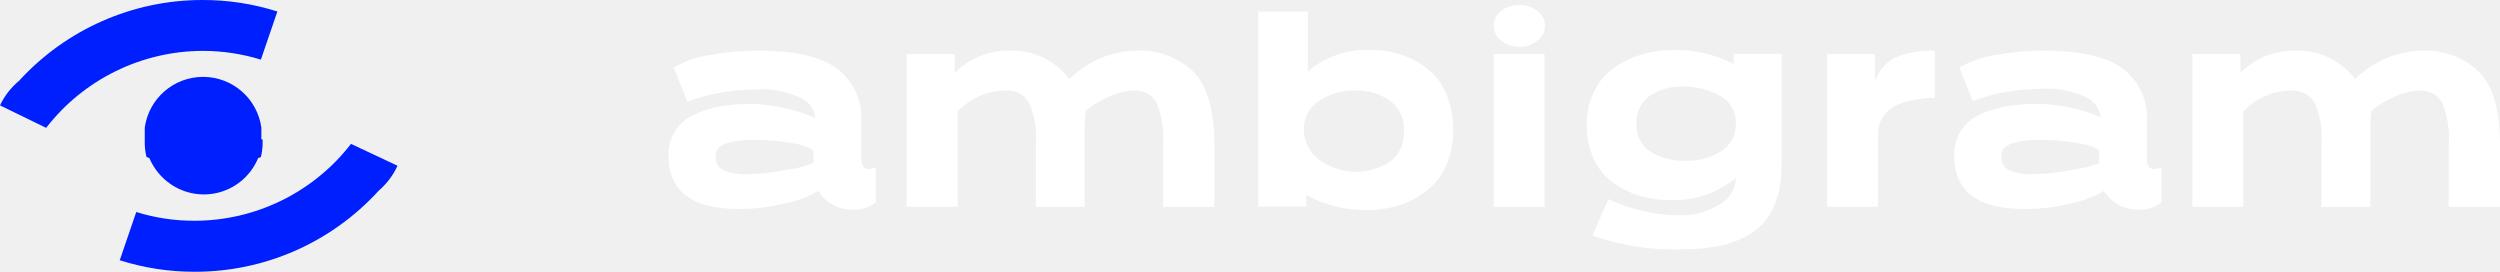
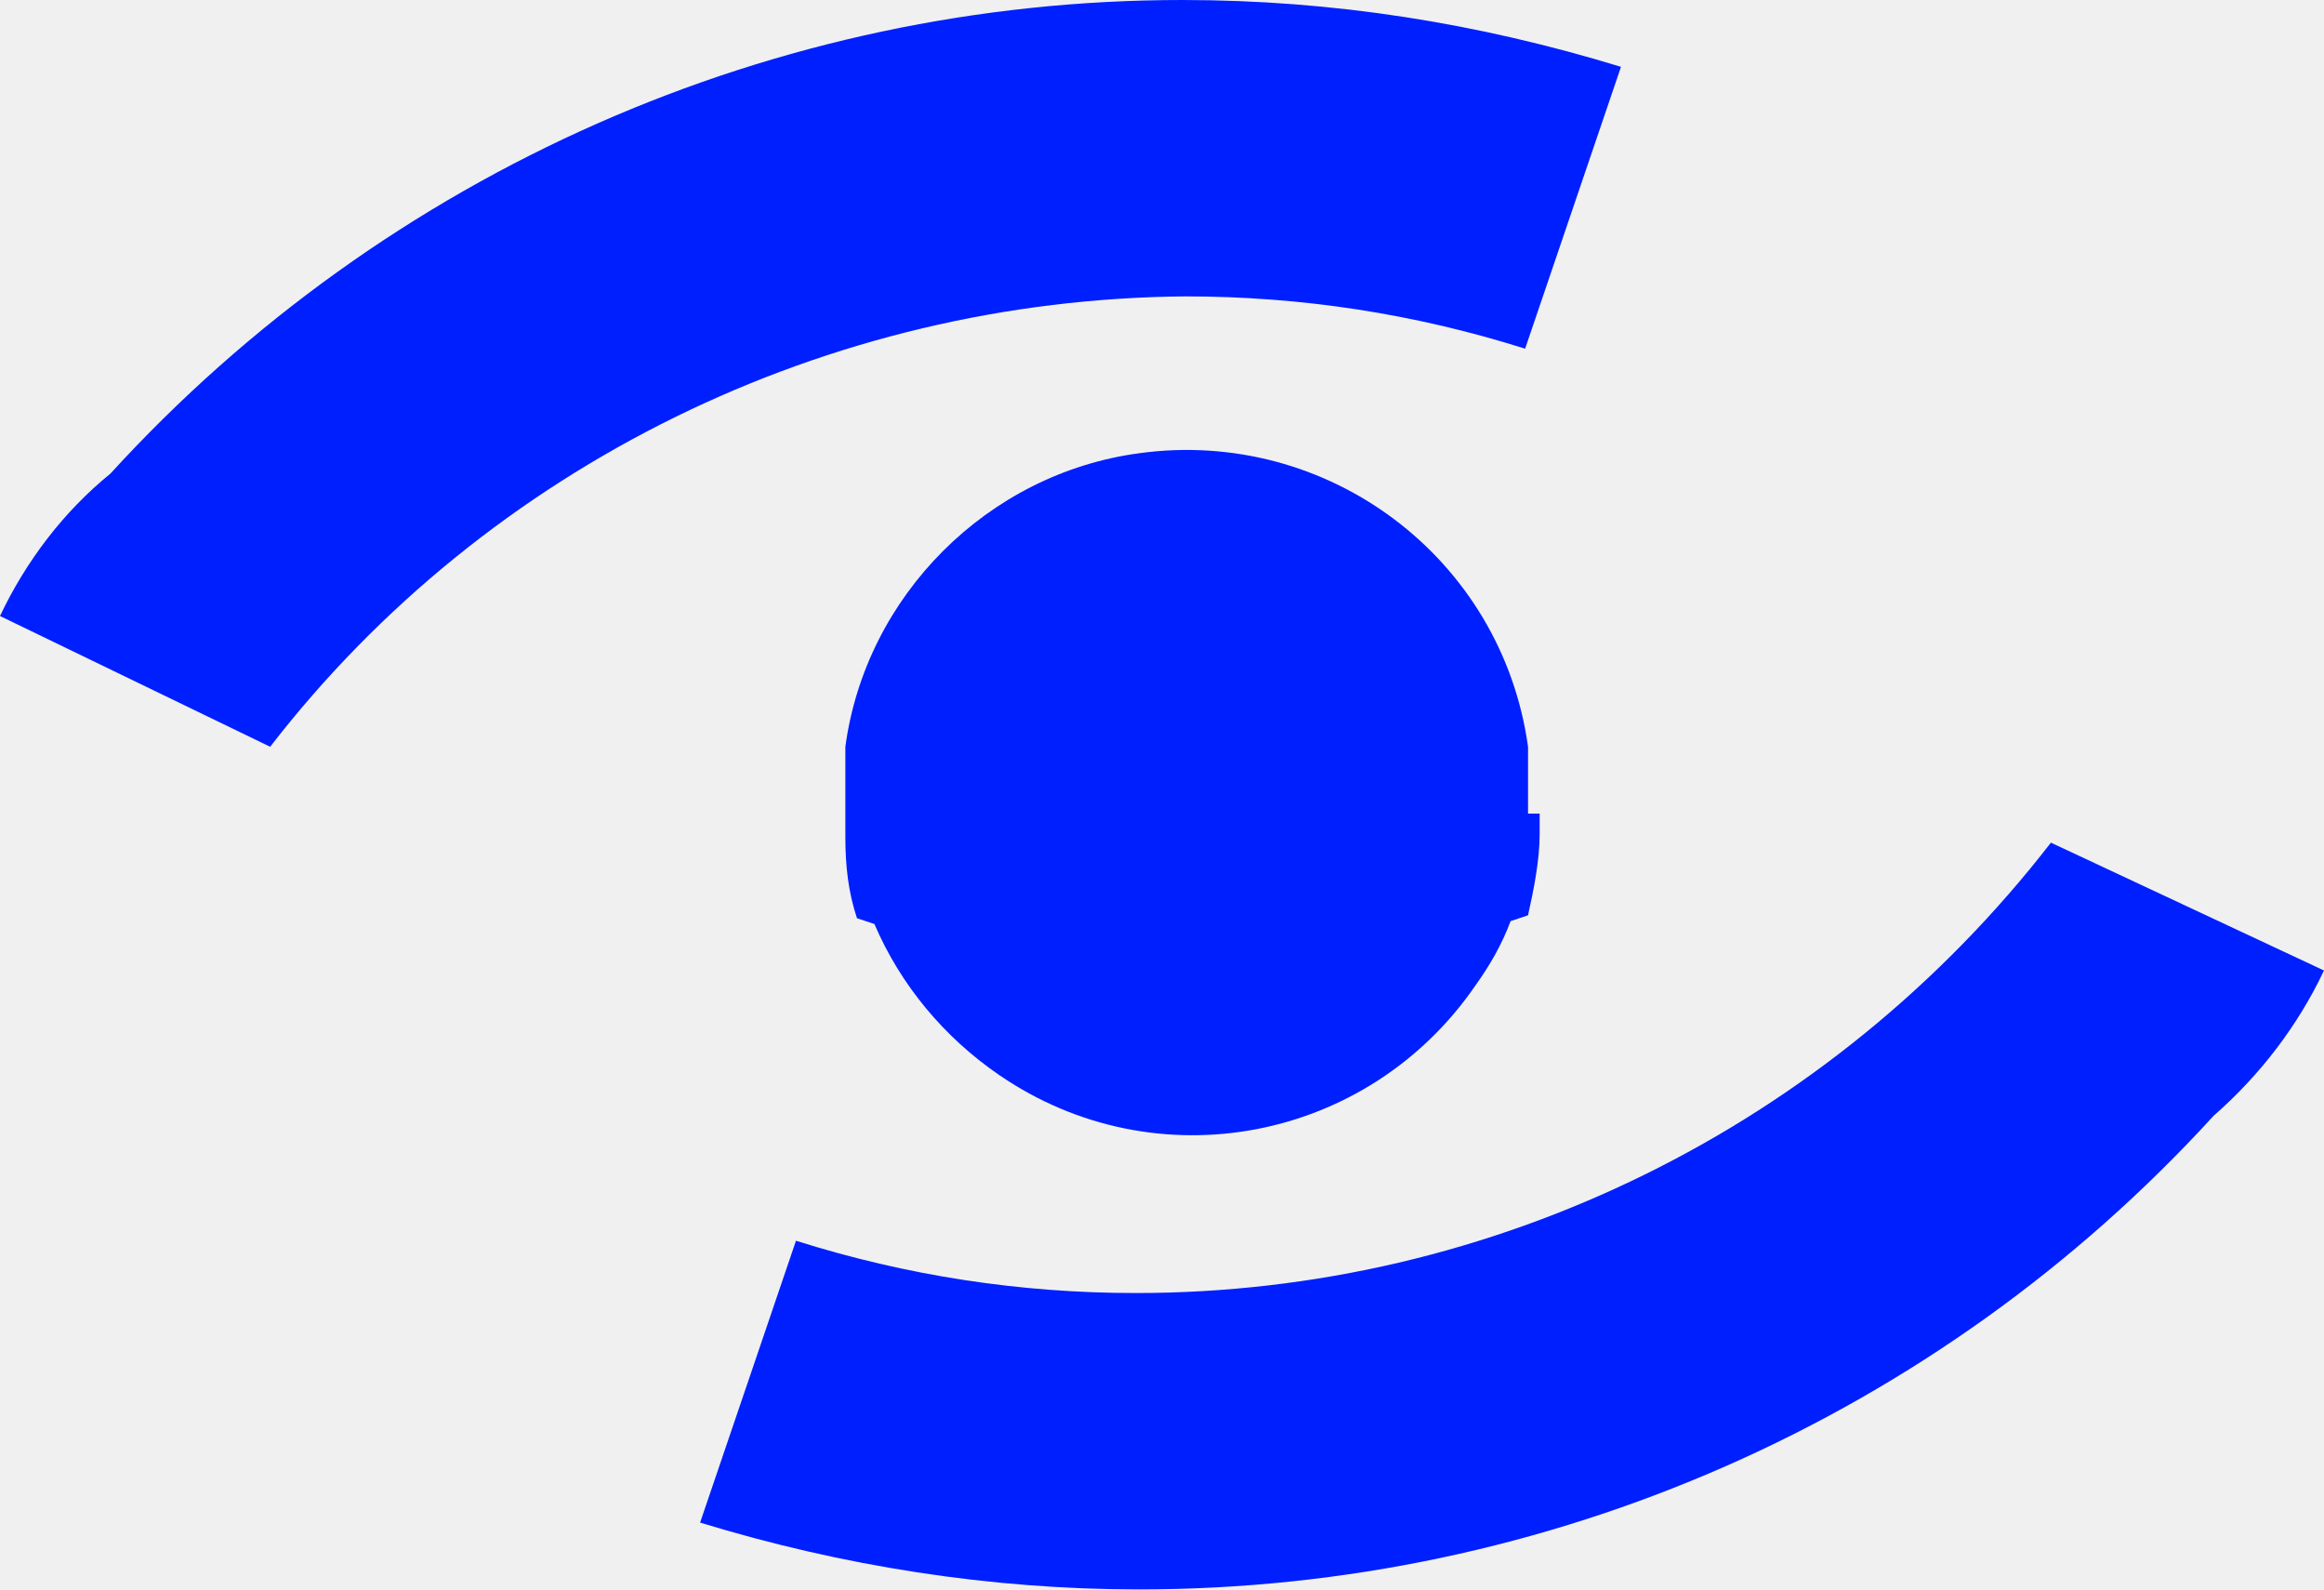
- <svg xmlns="http://www.w3.org/2000/svg" width="200" height="21.74" viewBox="0 0 200 21.74">
-   <defs>
-     <style>.cls-1{fill:#fff;}.cls-2{fill:#001fff;}</style>
-   </defs>
-   <g id="Layer_2" data-name="Layer 2">
-     <g id="Layer_1-2" data-name="Layer 1">
-       <path class="cls-1" d="M68.9,9.78v3a1,1,0,0,0,.14.51.46.46,0,0,0,.43.23,1.13,1.13,0,0,0,.59-.15v2.81a2.61,2.61,0,0,1-1.84.59,3.15,3.15,0,0,1-2.76-1.5,8.42,8.42,0,0,1-2.65,1,15,15,0,0,1-3.71.45q-5.62,0-5.62-4.29a3.54,3.54,0,0,1,.56-2,3.46,3.46,0,0,1,1.55-1.29,8.73,8.73,0,0,1,2.09-.64,14.91,14.91,0,0,1,2.41-.19A12.68,12.68,0,0,1,63,8.71a10.19,10.19,0,0,1,2.22.73,1.93,1.93,0,0,0-1.11-1.58,7.3,7.3,0,0,0-3.73-.7,15.74,15.74,0,0,0-2.88.28,11.75,11.75,0,0,0-2.5.71L53.9,5.4a8.14,8.14,0,0,1,2.87-1,21.52,21.52,0,0,1,3.93-.35q4.23,0,6.21,1.4A4.91,4.91,0,0,1,68.9,9.78Zm-3.82,3.27v-.93c-.15-.28-.71-.5-1.69-.67a18.38,18.38,0,0,0-3.11-.26,6.5,6.5,0,0,0-2,.24,1.58,1.58,0,0,0-.86.48,1.15,1.15,0,0,0-.16.64,1.09,1.09,0,0,0,.65,1.08,4.63,4.63,0,0,0,1.93.31,17.58,17.58,0,0,0,3-.34A9.76,9.76,0,0,0,65.08,13.05Z" />
-       <path class="cls-1" d="M97.15,11.55v5h-4.1v-4.9a7.61,7.61,0,0,0-.54-3.48,2,2,0,0,0-1.89-.92,4.88,4.88,0,0,0-1.93.5,7.52,7.52,0,0,0-1.83,1.11,10.91,10.91,0,0,0-.09,1.44v6.25h-3.9V11.43a6.51,6.51,0,0,0-.59-3.28,2,2,0,0,0-1.84-.91,5.31,5.31,0,0,0-3.83,1.69v7.61H72.53V4.33h3.85v1.5a6,6,0,0,1,4.29-1.78,5.72,5.72,0,0,1,4.88,2.28,7.8,7.8,0,0,1,5.3-2.28A6.17,6.17,0,0,1,95.5,5.77Q97.15,7.5,97.15,11.55Z" />
-       <path class="cls-1" d="M104.63.93V5.72A7.2,7.2,0,0,1,109.78,4a7.35,7.35,0,0,1,2.25.35,7,7,0,0,1,2.06,1.07,5.07,5.07,0,0,1,1.57,2,7.17,7.17,0,0,1,.59,3,6.9,6.9,0,0,1-.58,2.87,5.25,5.25,0,0,1-1.57,2,7,7,0,0,1-2.17,1.13,8.12,8.12,0,0,1-2.53.38,9.75,9.75,0,0,1-4.9-1.2v.93h-3.84V.93Zm7.69,9.55a2.81,2.81,0,0,0-1.11-2.41,4.56,4.56,0,0,0-2.8-.83,5,5,0,0,0-2.9.84,2.61,2.61,0,0,0-1.2,2.27,3,3,0,0,0,1.23,2.44,5,5,0,0,0,5.67.14A2.86,2.86,0,0,0,112.32,10.48Z" />
-       <path class="cls-1" d="M123,.88a1.49,1.49,0,0,1,.6,1.19,1.47,1.47,0,0,1-.6,1.18,2.29,2.29,0,0,1-1.47.49,2.24,2.24,0,0,1-1.44-.49,1.49,1.49,0,0,1-.59-1.18,1.5,1.5,0,0,1,.59-1.19A2.23,2.23,0,0,1,121.55.4,2.28,2.28,0,0,1,123,.88Zm.56,3.45V16.54h-4.06V4.33Z" />
-       <path class="cls-1" d="M142.53,4.31v8.81q0,3.63-2,5.23t-5.93,1.59a19.29,19.29,0,0,1-7.21-1.1l1.29-2.91a13.39,13.39,0,0,0,5.67,1.29,5.91,5.91,0,0,0,3.17-.84,2.49,2.49,0,0,0,1.35-2.16A7.72,7.72,0,0,1,133.45,16a8.09,8.09,0,0,1-2.24-.32,7.2,7.2,0,0,1-2.08-1,4.7,4.7,0,0,1-1.59-1.88,6.24,6.24,0,0,1-.6-2.8,5.89,5.89,0,0,1,.58-2.67,5.07,5.07,0,0,1,1.56-1.88,7.44,7.44,0,0,1,2.19-1.07A8.81,8.81,0,0,1,133.81,4a10,10,0,0,1,4.88,1.12V4.31Zm-7.75,2.62h-.19a4.4,4.4,0,0,0-2.67.78,2.55,2.55,0,0,0-1,2.17A2.51,2.51,0,0,0,132,12.11a4.89,4.89,0,0,0,2.8.75,5.12,5.12,0,0,0,2.9-.77,2.48,2.48,0,0,0,1.17-2.21,2.37,2.37,0,0,0-1.18-2.16A5.77,5.77,0,0,0,134.78,6.93Z" />
-       <path class="cls-1" d="M154.79,4.05V7.83a9,9,0,0,0-1.41.11,8.59,8.59,0,0,0-1.44.38,2.52,2.52,0,0,0-1.23.92,2.61,2.61,0,0,0-.47,1.57v5.73h-4.07V4.33H150V6.5a3.23,3.23,0,0,1,1.68-1.92A7.65,7.65,0,0,1,154.79,4.05Z" />
-       <path class="cls-1" d="M171.75,9.78v3a1,1,0,0,0,.14.51.46.46,0,0,0,.43.23,1.13,1.13,0,0,0,.59-.15v2.81a2.6,2.6,0,0,1-1.83.59,3.17,3.17,0,0,1-2.77-1.5,8.45,8.45,0,0,1-2.64,1,15.16,15.16,0,0,1-3.72.45q-5.62,0-5.62-4.29a3.54,3.54,0,0,1,.56-2,3.46,3.46,0,0,1,1.55-1.29,8.73,8.73,0,0,1,2.09-.64,14.91,14.91,0,0,1,2.41-.19,12.83,12.83,0,0,1,2.9.35,10.26,10.26,0,0,1,2.21.73,1.93,1.93,0,0,0-1.11-1.58,7.26,7.26,0,0,0-3.72-.7,15.76,15.76,0,0,0-2.89.28,11.92,11.92,0,0,0-2.5.71L156.75,5.4a8.22,8.22,0,0,1,2.87-1,21.52,21.52,0,0,1,3.93-.35q4.23,0,6.22,1.4A4.93,4.93,0,0,1,171.75,9.78Zm-3.82,3.27v-.93c-.14-.28-.71-.5-1.69-.67a18.29,18.29,0,0,0-3.11-.26,6.55,6.55,0,0,0-2,.24,1.58,1.58,0,0,0-.86.48,1.15,1.15,0,0,0-.16.64,1.09,1.09,0,0,0,.65,1.08,4.63,4.63,0,0,0,1.93.31,17.58,17.58,0,0,0,3-.34A9.76,9.76,0,0,0,167.93,13.05Z" />
-       <path class="cls-1" d="M200,11.55v5h-4.1v-4.9a7.61,7.61,0,0,0-.54-3.48,2,2,0,0,0-1.89-.92,4.88,4.88,0,0,0-1.93.5,7.52,7.52,0,0,0-1.83,1.11,11,11,0,0,0-.08,1.44v6.25h-3.91V11.43a6.65,6.65,0,0,0-.58-3.28,2.06,2.06,0,0,0-1.85-.91,5.31,5.31,0,0,0-3.83,1.69v7.61h-4.07V4.33h3.84v1.5a6,6,0,0,1,4.29-1.78,5.7,5.7,0,0,1,4.88,2.28,7.81,7.81,0,0,1,5.3-2.28,6.17,6.17,0,0,1,4.65,1.72Q200,7.5,200,11.55Z" />
-       <path class="cls-2" d="M16.22,4.07a15.86,15.86,0,0,1,4.65.7L22.19.92a19.62,19.62,0,0,0-6-.92A19.86,19.86,0,0,0,1.52,6.47,5.7,5.7,0,0,0,0,8.43l3.69,1.8h0A15.9,15.9,0,0,1,16.22,4.07Z" />
-       <path class="cls-2" d="M28.08,11.51h0a15.84,15.84,0,0,1-12.54,6.15,15.47,15.47,0,0,1-4.64-.7L9.58,20.82a19.62,19.62,0,0,0,6,.92,19.84,19.84,0,0,0,14.71-6.48,5.8,5.8,0,0,0,1.51-2Z" />
-       <path class="cls-2" d="M20.91,11.15c0-.1,0-.2,0-.31h0c0-.21,0-.43,0-.63a4.71,4.71,0,0,0-9.33,0c0,.2,0,.42,0,.63h0c0,.11,0,.21,0,.31h0c0,.09,0,.18,0,.28a4.66,4.66,0,0,0,.14,1.13l.23.09a4.79,4.79,0,0,0,1.7,2.08,4.7,4.7,0,0,0,7-2.08h0l.22-.09a4.66,4.66,0,0,0,.14-1.13,2.53,2.53,0,0,0,0-.28Z" />
-     </g>
+ <svg xmlns="http://www.w3.org/2000/svg" version="1.1" id="Layer_1" x="0px" y="0px" viewBox="0 0 80 54.7" style="enable-background:new 0 0 80 54.7;" xml:space="preserve">
+   <style type="text/css">
+ 	.st0{fill:#001FFF;}
+ </style>
+   <g id="Layer_1-2">
+     <path class="st0" d="M40.8,10.2c4,0,7.9,0.6,11.7,1.8l3.3-9.7C50.9,0.8,45.9,0,40.7,0c-14,0-27.4,5.9-36.9,16.3   c-1.6,1.3-2.9,3-3.8,4.9l9.3,4.5l0,0C16.8,16,28.5,10.3,40.8,10.2z" />
+     <path class="st0" d="M70.6,29L70.6,29c-7.6,9.8-19.2,15.5-31.5,15.5c-4,0-7.9-0.6-11.7-1.8l-3.3,9.7c4.9,1.5,10,2.3,15.1,2.3   c14.1,0,27.5-5.9,37-16.3c1.6-1.4,2.9-3.1,3.8-5L70.6,29z" />
+     <path class="st0" d="M52.6,28.1c0-0.3,0-0.5,0-0.8l0,0c0-0.5,0-1.1,0-1.6c-0.9-6.5-6.9-11-13.4-10.1c-5.2,0.7-9.4,4.9-10.1,10.1   c0,0.5,0,1.1,0,1.6l0,0c0,0.3,0,0.5,0,0.8l0,0c0,0.2,0,0.5,0,0.7c0,1,0.1,1.9,0.4,2.8l0.6,0.2c0.9,2.1,2.4,3.9,4.3,5.2   c5.4,3.7,12.7,2.3,16.4-3.1c0.5-0.7,0.9-1.4,1.2-2.2l0,0l0.6-0.2c0.2-0.9,0.4-1.9,0.4-2.8c0-0.2,0-0.5,0-0.7H52.6z" />
  </g>
</svg>
